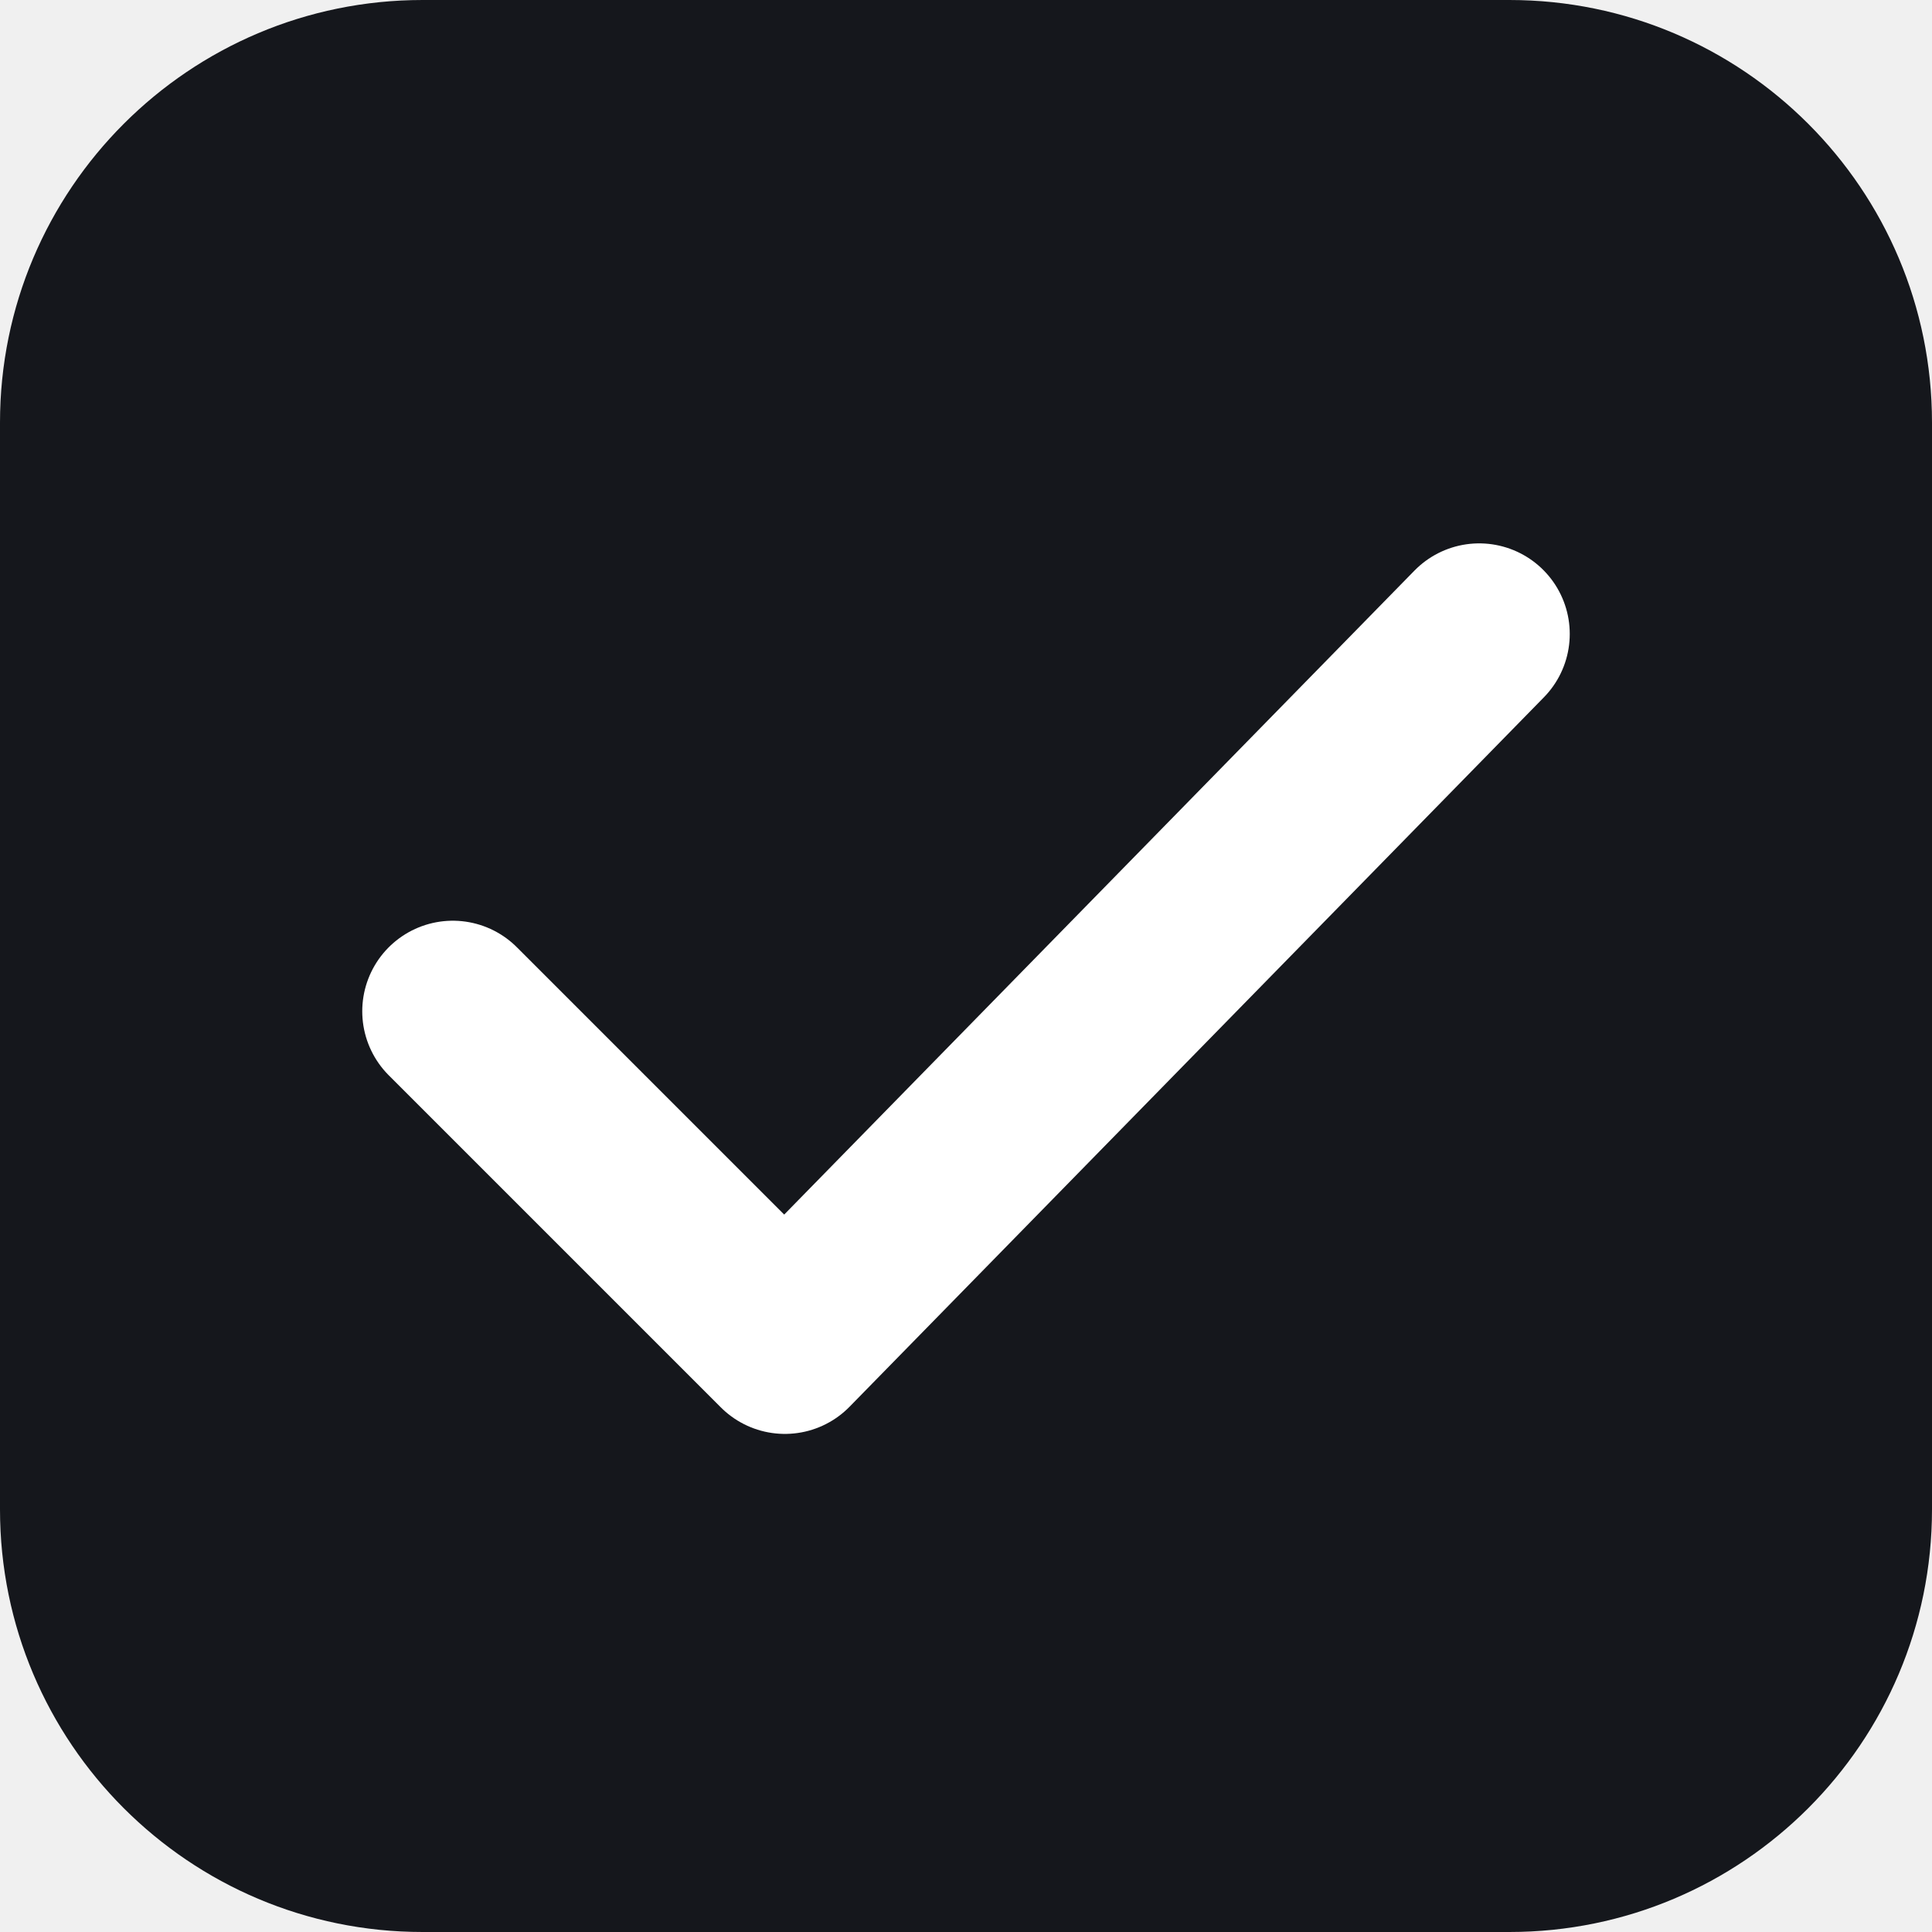
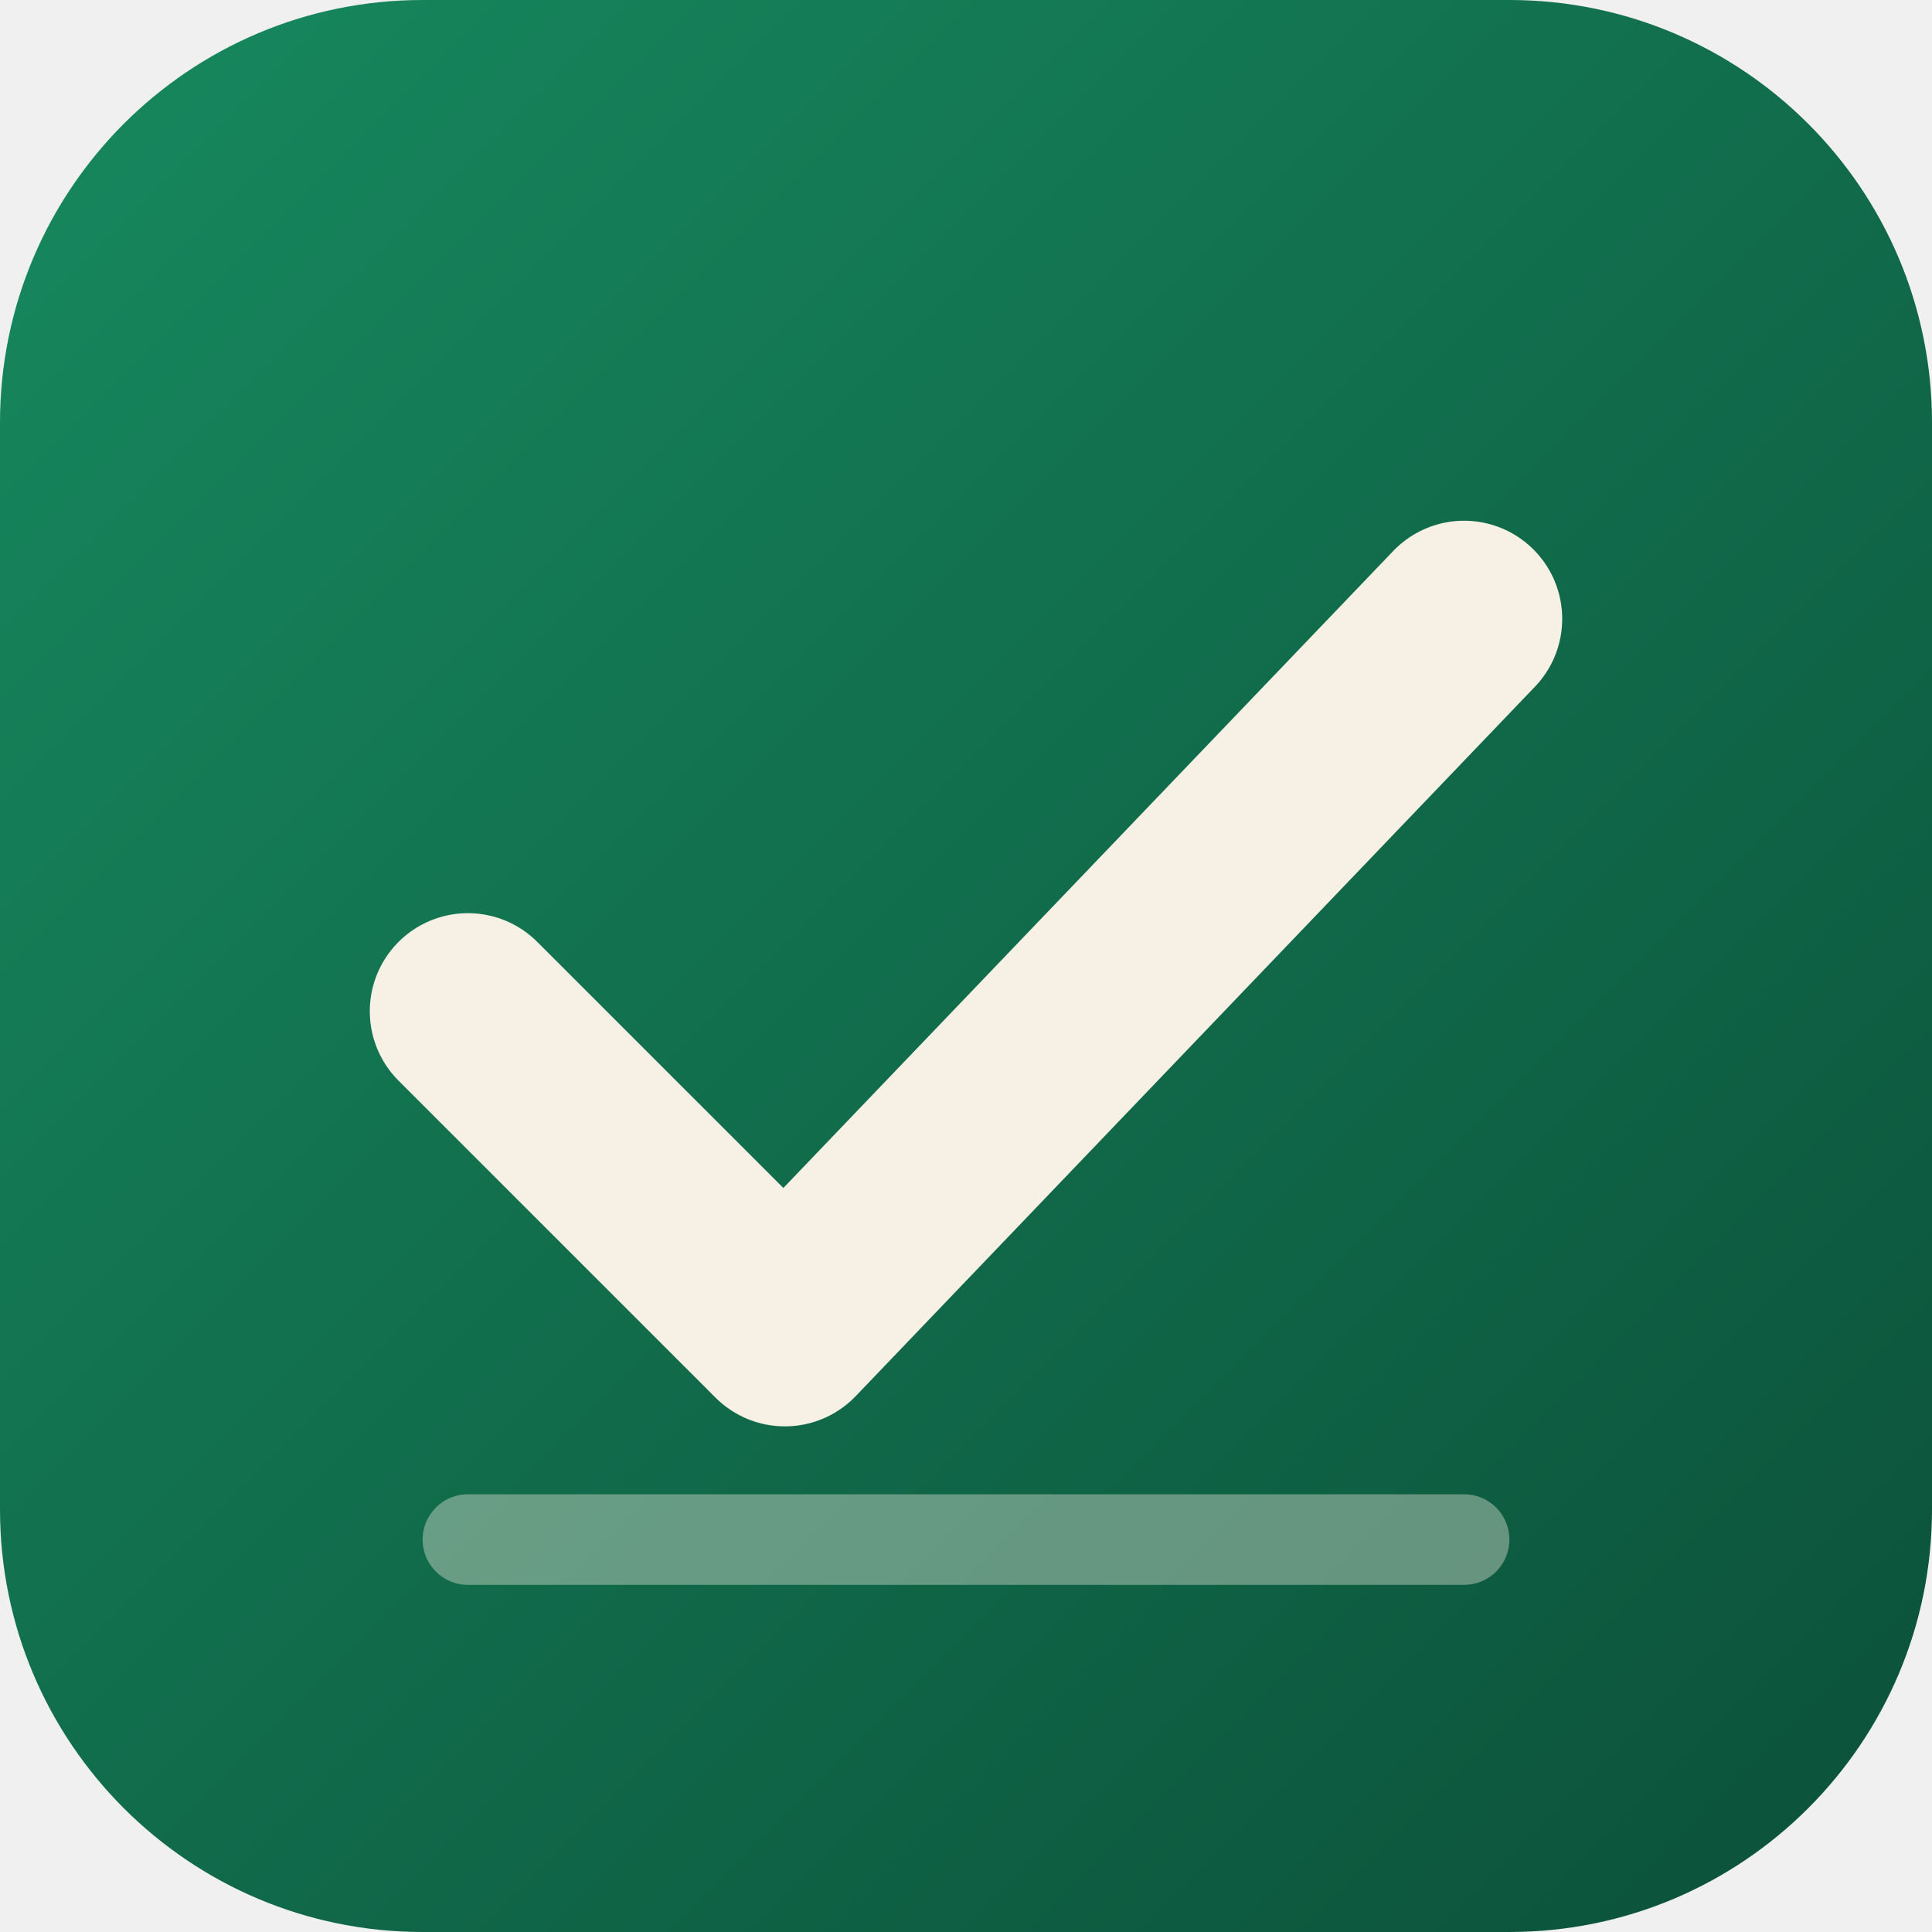
<svg xmlns="http://www.w3.org/2000/svg" viewBox="0 0 64 64">
-   <rect width="64" height="64" rx="14" fill="#15171c" />
-   <path d="M15 33.5l11 11L49 21" fill="none" stroke="#fff" stroke-width="6" stroke-linecap="round" stroke-linejoin="round" />
+   <defs>
+     <linearGradient id="g" x1="0" y1="0" x2="1" y2="1">
+       <stop offset="0" stop-color="#17895F" />
+       <stop offset="1" stop-color="#0B5039" />
+     </linearGradient>
+   </defs>
+   <rect width="64" height="64" rx="14" fill="url(#g)" />
+   <path d="M15.5 33.5l10.5 10.5L48.5 20.5" fill="none" stroke="#F6F1E4" stroke-width="6.5" stroke-linecap="round" stroke-linejoin="round" />
+   <path d="M15.5 51h33" stroke="#F6F1E4" stroke-opacity=".38" stroke-width="3" stroke-linecap="round" />
</svg>
